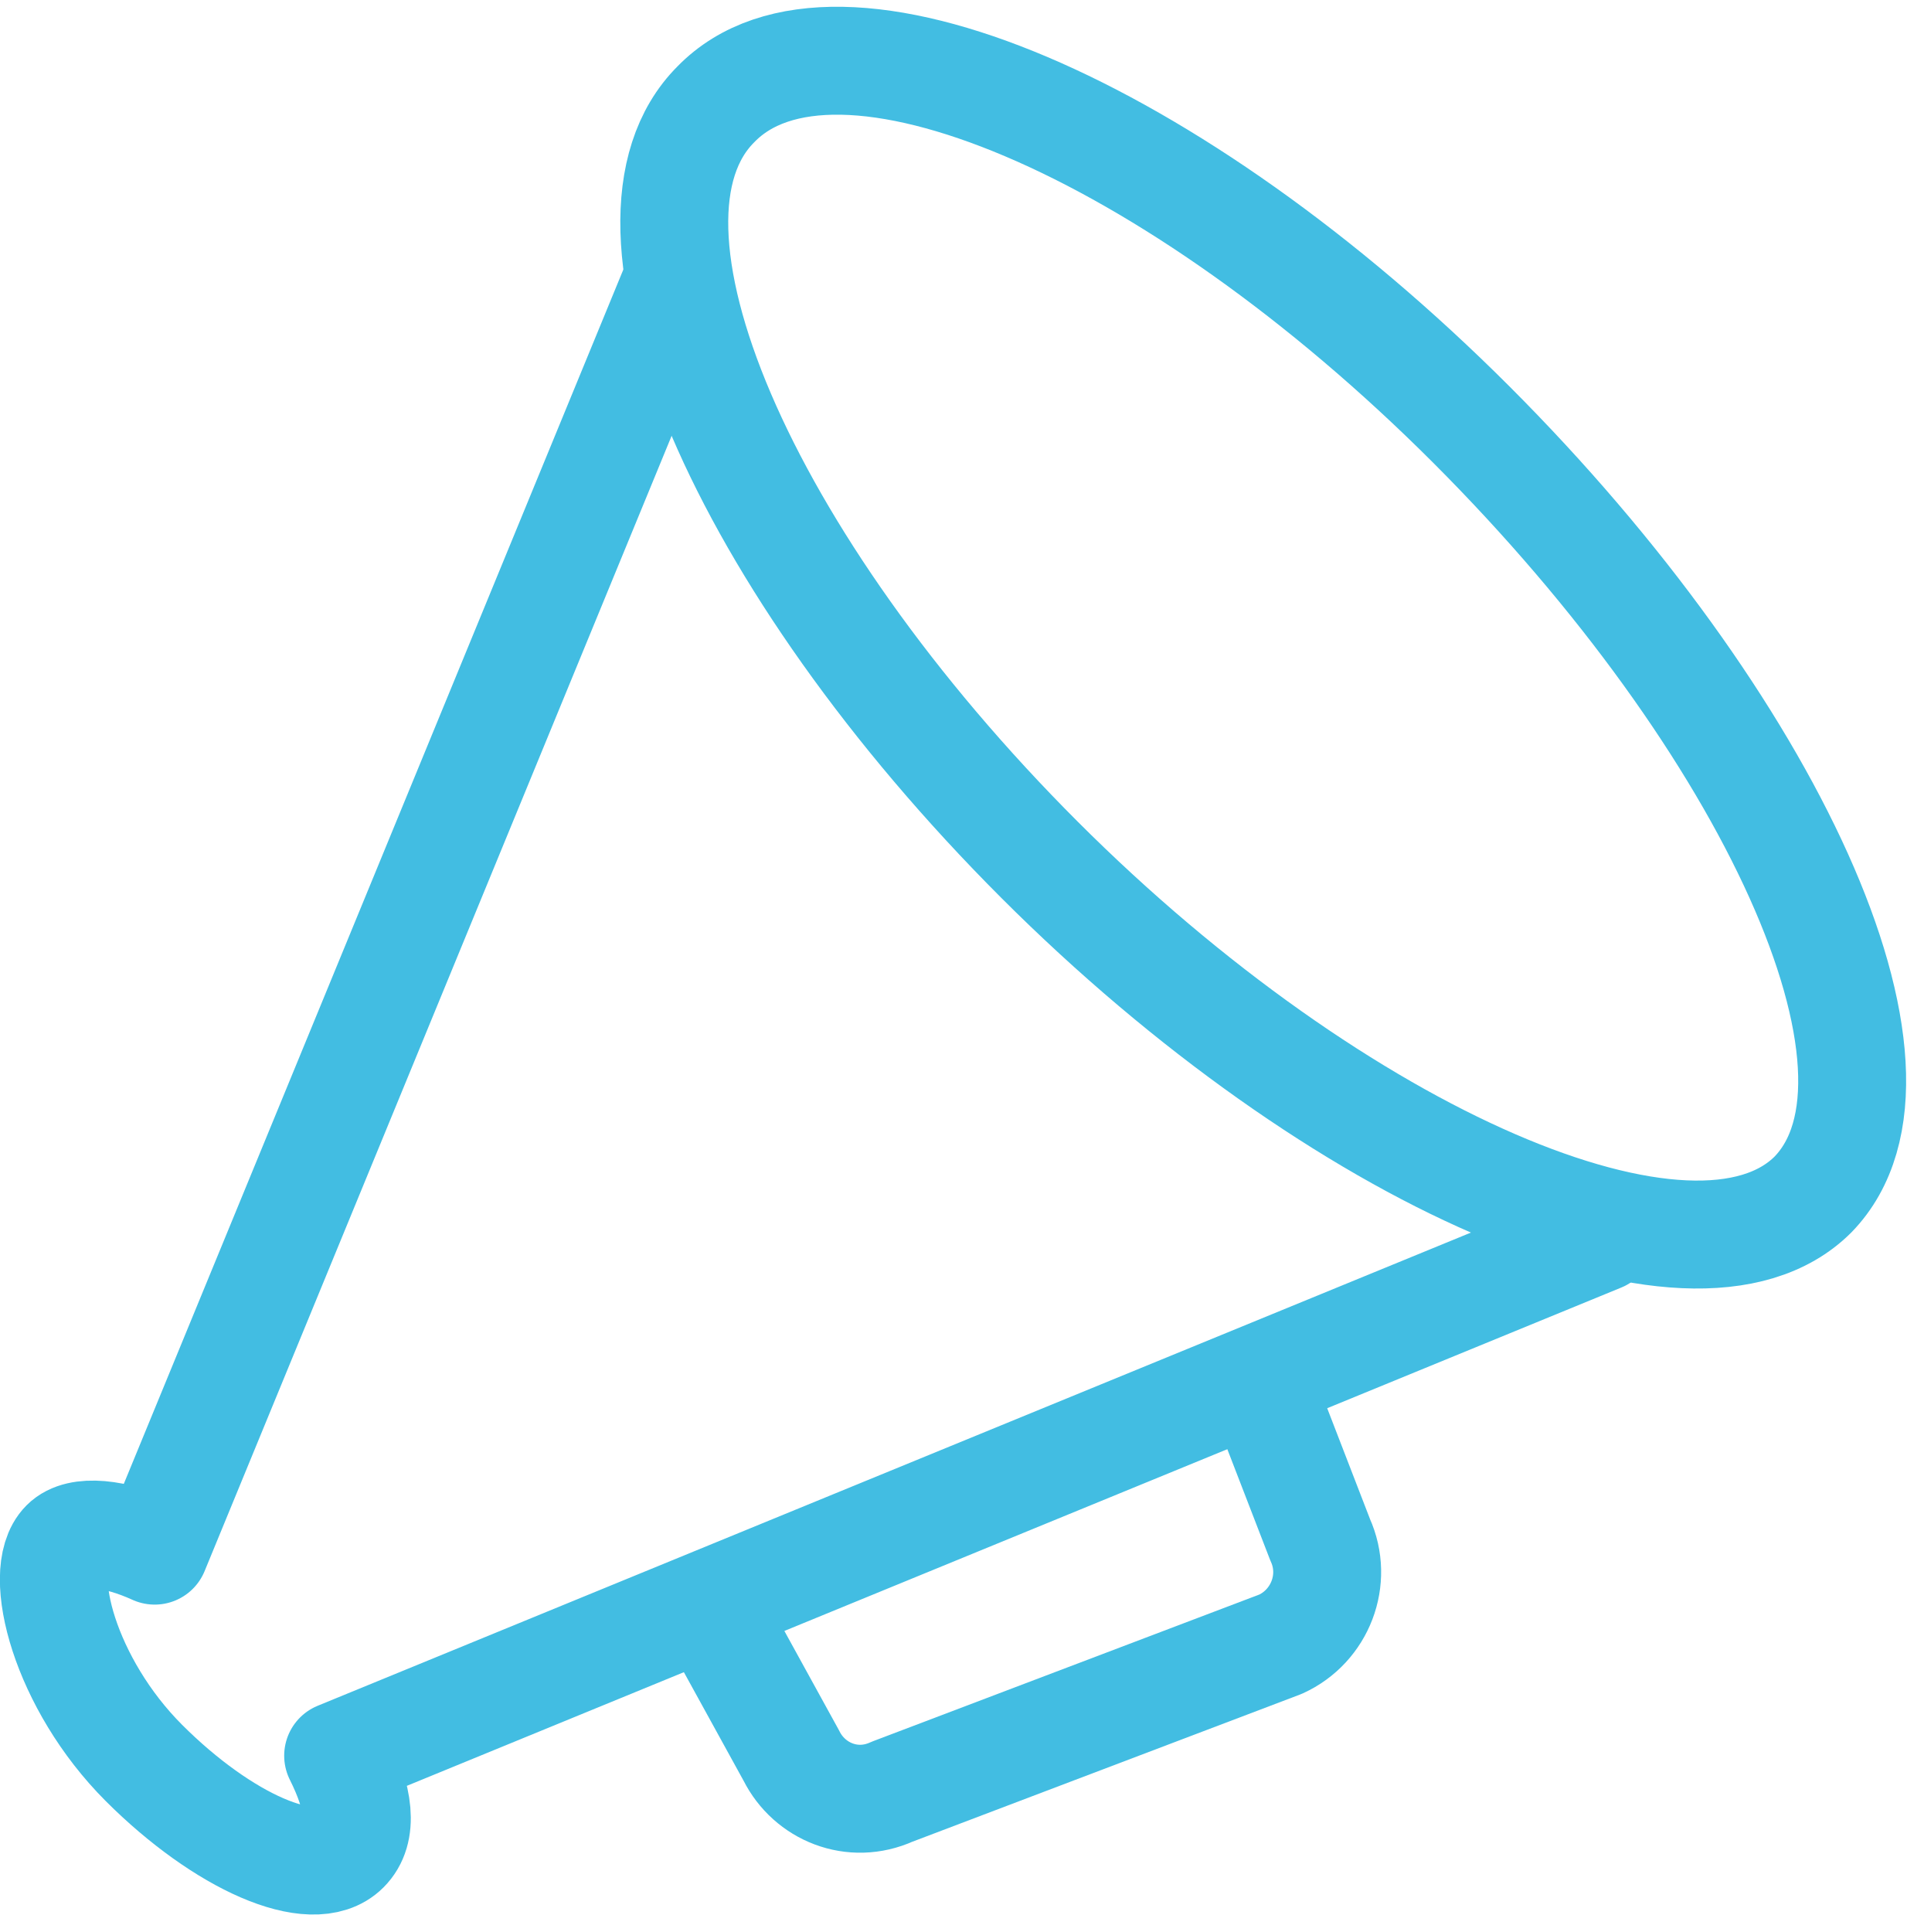
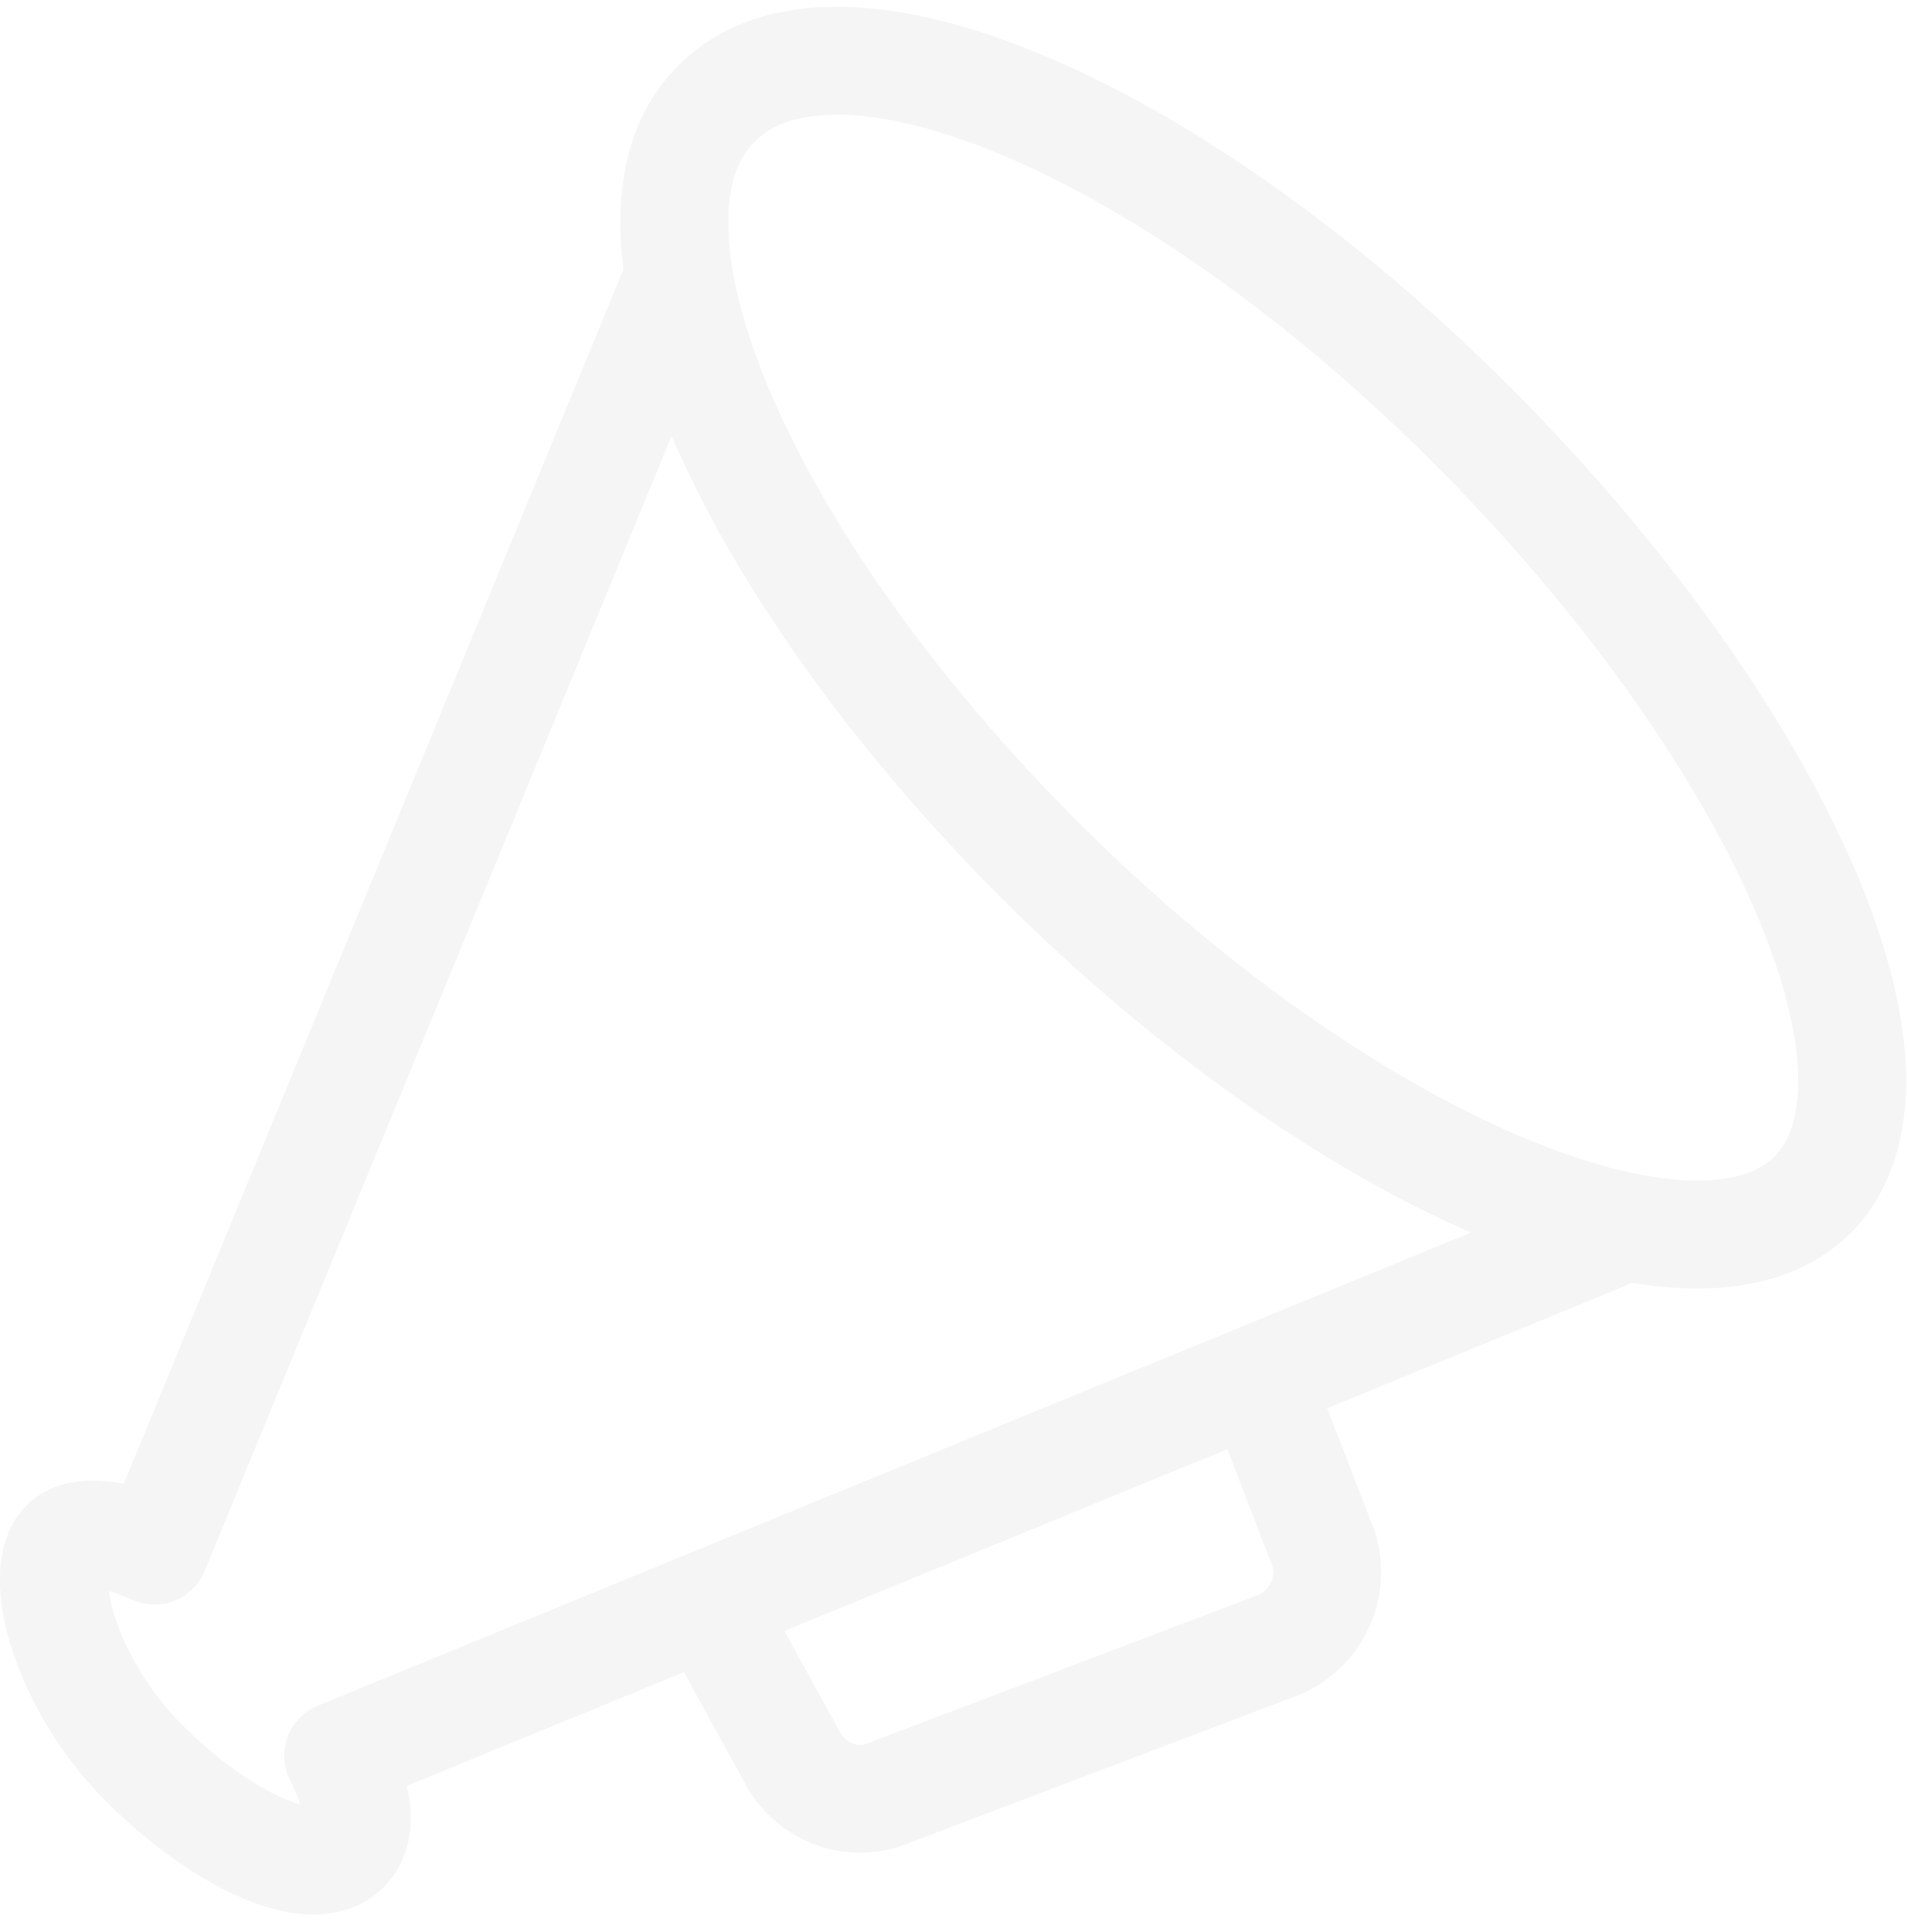
<svg xmlns="http://www.w3.org/2000/svg" version="1.1" id="Ebene_1" x="0px" y="0px" viewBox="0 0 53 53.7" style="enable-background:new 0 0 53 53.7;" xml:space="preserve">
  <style type="text/css">
- 	.st0{fill:none;stroke:#42BDE2;stroke-width:3;stroke-linecap:round;stroke-linejoin:round;stroke-miterlimit:10;}
+ 	.st0{fill:none;stroke:#F5F5F5;stroke-width:3;stroke-linecap:round;stroke-linejoin:round;stroke-miterlimit:10;}
</style>
  <g>
    <path class="st0" d="M40.9,11.8c8.3,8.3,12.8,18,9.5,21.4c-3.3,3.3-13.2-1-21.5-9.3s-12.3-17.7-9-21C23.2-0.5,32.6,3.5,40.9,11.8z" />
    <path class="st0" d="M18.7,8.1l-14.4,35c-1.1-0.5-2.1-0.6-2.5-0.2C1,43.7,1.8,46.8,4,49s4.7,3.3,5.6,2.4c0.5-0.5,0.4-1.4-0.2-2.6   l35.1-14.4" />
    <path class="st0" d="M19.8,44.8l2.2,4c0.5,1,1.7,1.5,2.8,1l10.8-4.1c1.1-0.5,1.6-1.8,1.1-2.9L35,38.4" />
  </g>
</svg>
